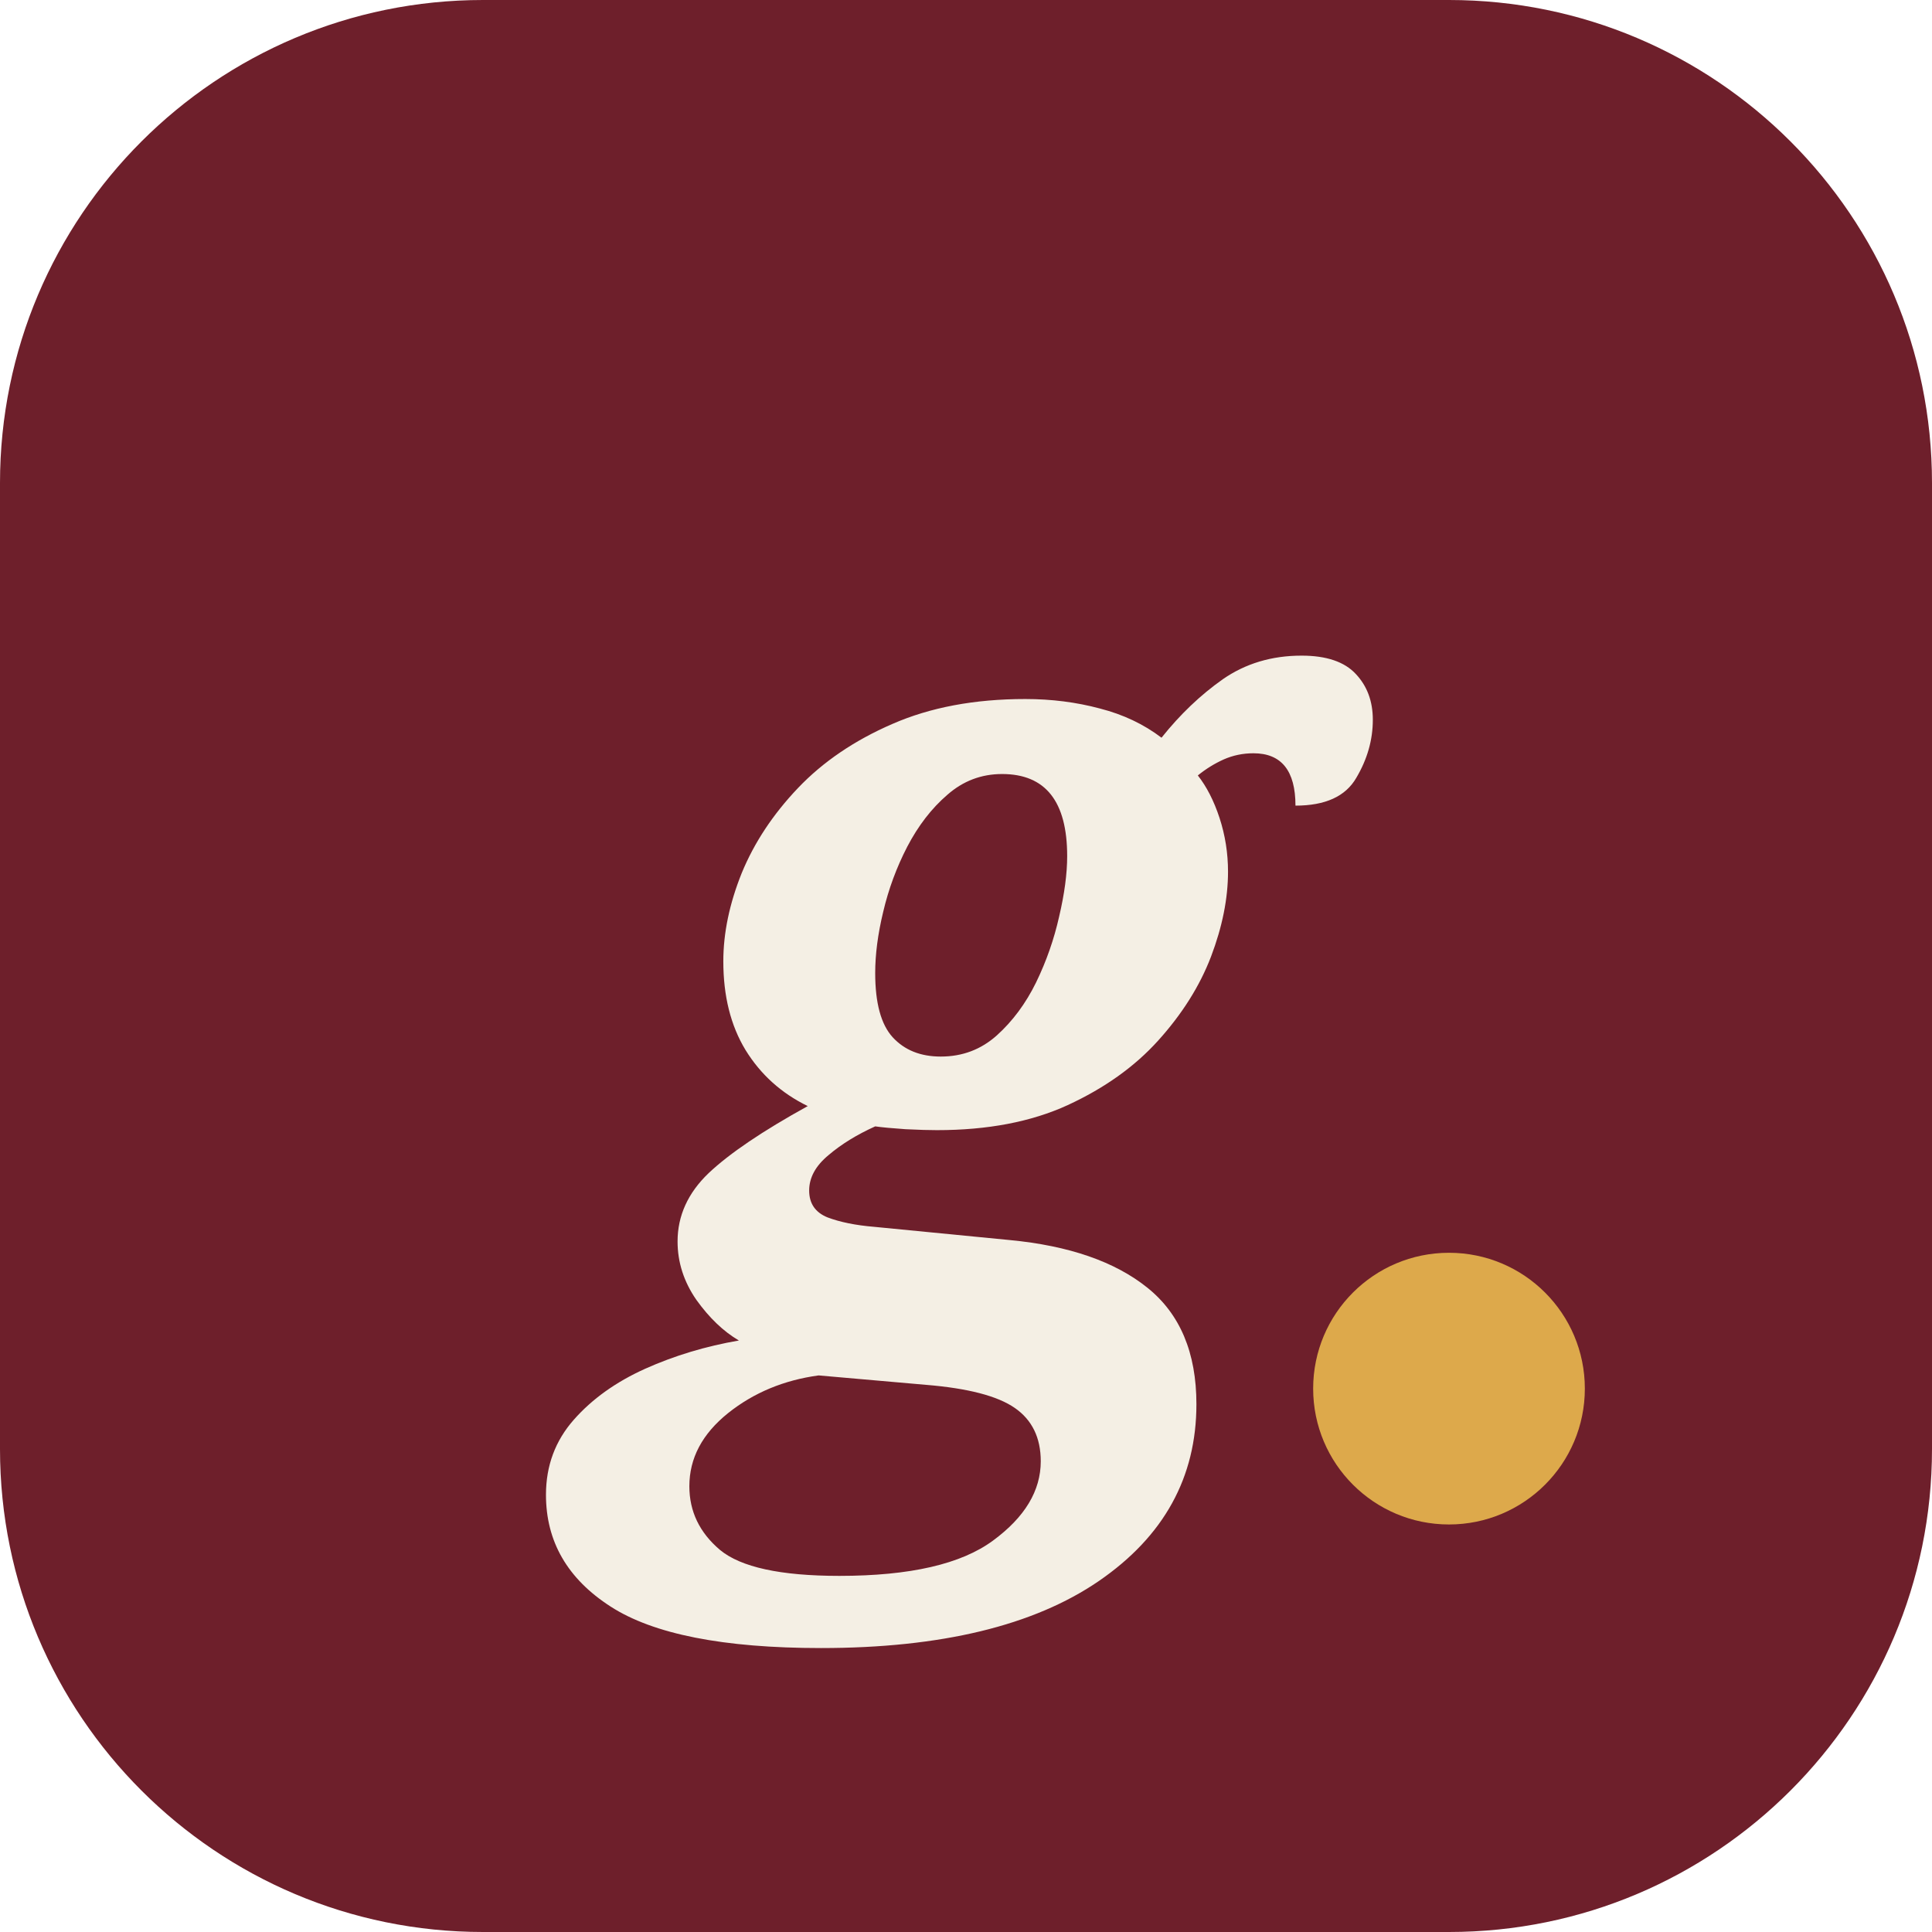
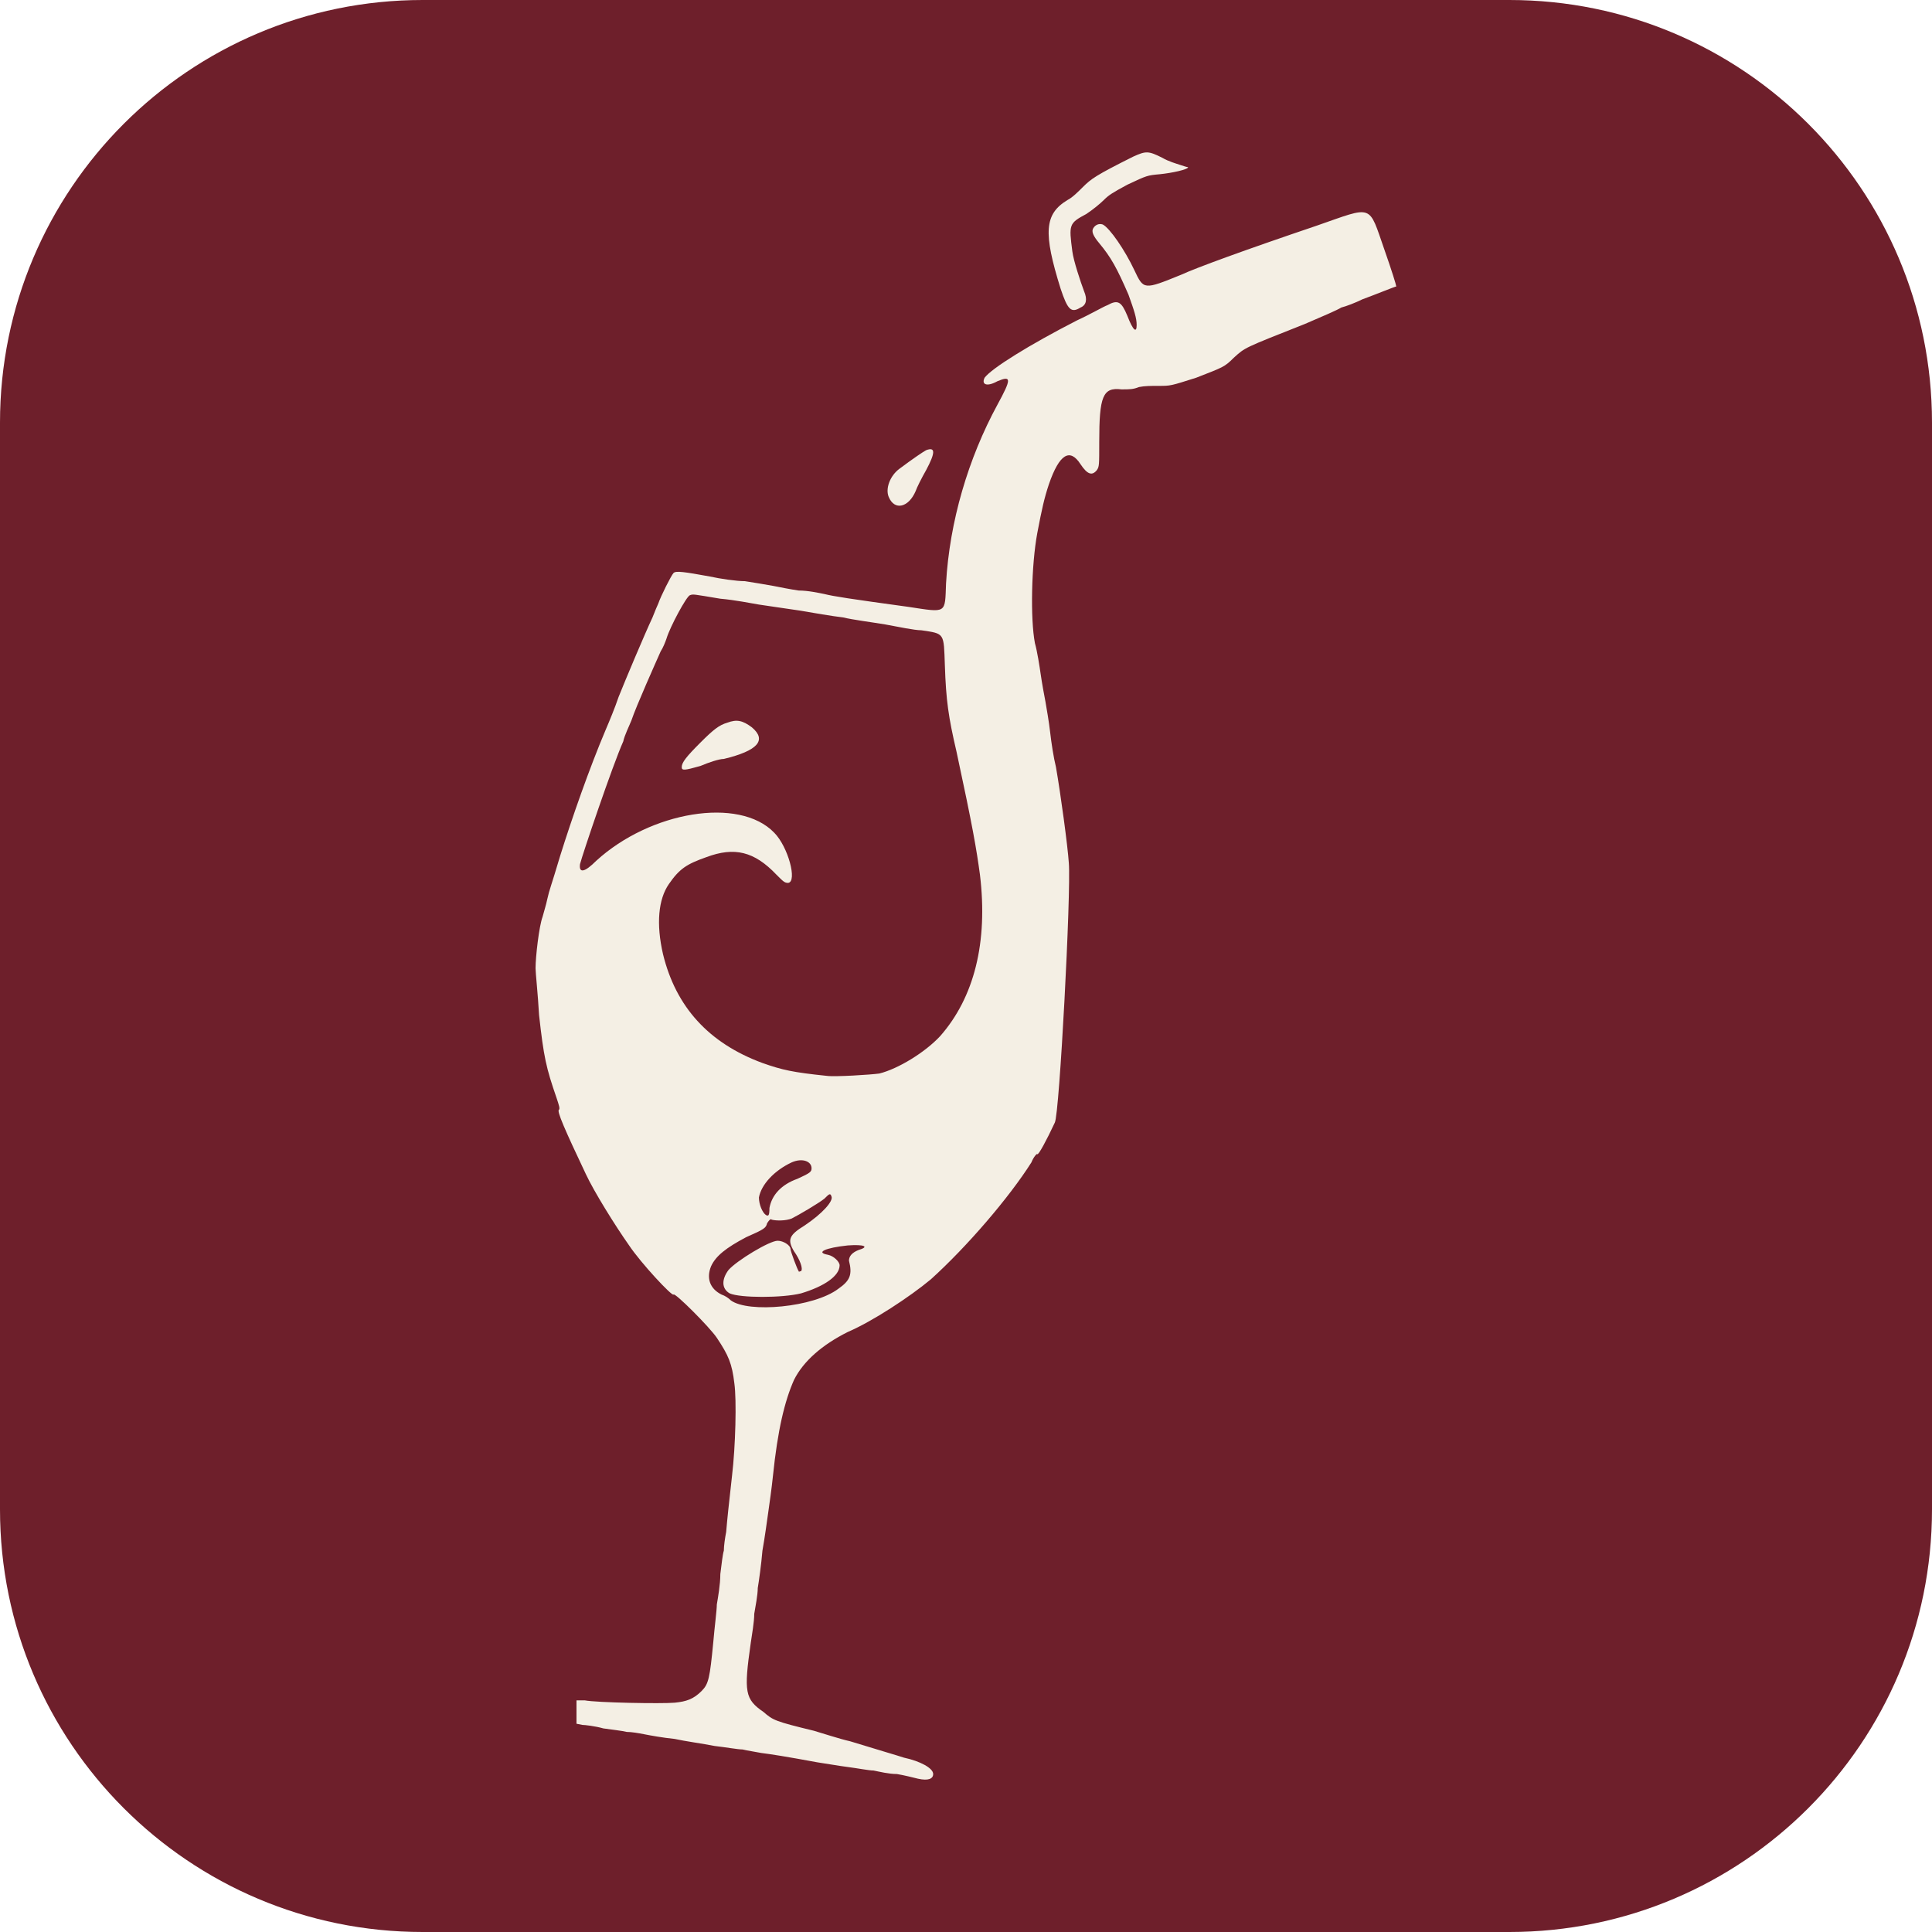
<svg xmlns="http://www.w3.org/2000/svg" viewBox="0 0 64 64">
-   <rect width="64" height="64" rx="16" fill="#6E1F2B" />
-   <text x="32" y="45" text-anchor="middle" font-family="Georgia, serif" font-size="40" font-weight="700" font-style="italic" fill="#F4EFE4">g</text>
-   <circle cx="48" cy="46" r="4.5" fill="#DDA94B" />
+   <rect width="64" height="64" rx="14" fill="#6E1F2B" />
+   <path transform="translate(16.85 3.02) scale(0.03874)" fill="#F4EFE4" fill-rule="evenodd" d="M 534 56 C 502 72 498 75 491 82 C 487 86 482 91 478 93 C 458 105 457 121 472 169 C 478 187 481 190 489 185 C 494 183 495 178 492 171 C 489 163 483 145 482 137 C 479 114 479 113 494 105 C 500 101 506 96 509 93 C 513 89 516 87 529 80 C 546 72 546 72 557 71 C 567 70 581 67 581 65 C 580 65 577 64 574 63 C 571 62 564 60 559 57 C 547 51 545 51 534 56 M 691 115 C 629 136 588 151 575 157 C 543 170 543 170 535 153 C 527 136 514 117 508 114 C 505 113 502 114 500 117 C 498 120 500 124 505 130 C 515 142 520 151 530 174 C 535 188 537 194 537 200 C 537 207 534 205 529 192 C 524 180 521 178 512 183 C 509 184 497 191 486 196 C 445 217 413 237 407 245 C 404 251 409 253 418 248 C 430 243 430 246 418 268 C 393 314 377 368 374 421 C 373 447 375 446 342 441 C 291 434 278 432 270 430 C 265 429 256 427 248 427 C 241 426 231 424 226 423 C 220 422 209 420 202 419 C 195 419 181 417 172 415 C 150 411 143 410 141 412 C 139 414 130 432 128 438 C 127 440 125 445 123 450 C 116 465 100 503 94 518 C 91 527 86 539 83 546 C 69 579 54 622 44 654 C 36 681 35 682 33 691 C 32 696 30 702 29 706 C 26 714 23 740 23 750 C 23 754 25 772 26 790 C 30 826 32 835 41 861 C 43 867 44 870 43 871 C 41 872 48 888 66 926 C 73 941 91 970 103 987 C 113 1002 140 1031 141 1029 C 142 1027 172 1057 178 1066 C 188 1081 191 1088 193 1105 C 195 1119 194 1159 191 1184 C 188 1211 187 1220 186 1232 C 185 1237 184 1244 184 1248 C 183 1251 182 1260 181 1268 C 181 1277 179 1288 178 1294 C 178 1299 176 1314 175 1326 C 172 1357 171 1362 165 1368 C 158 1375 152 1377 142 1378 C 131 1379 75 1378 65 1376 L 58 1376 58 1386 L 58 1396 63 1397 C 65 1397 74 1398 81 1400 C 88 1401 97 1402 101 1403 C 105 1403 111 1404 116 1405 C 121 1406 132 1408 142 1409 C 151 1411 166 1413 176 1415 C 185 1416 196 1418 200 1418 C 204 1419 211 1420 216 1421 C 224 1422 237 1424 264 1429 C 271 1430 282 1432 290 1433 C 298 1434 308 1436 312 1436 C 317 1437 325 1439 332 1439 C 338 1440 346 1442 350 1443 C 359 1445 363 1443 363 1439 C 363 1434 352 1428 338 1425 C 332 1423 318 1419 292 1411 C 283 1409 268 1404 261 1402 C 228 1394 226 1393 218 1386 C 202 1375 201 1369 207 1327 C 208 1320 210 1309 210 1302 C 211 1296 213 1286 213 1280 C 214 1274 216 1260 217 1248 C 219 1237 221 1222 222 1215 C 223 1208 225 1194 226 1184 C 230 1145 236 1120 244 1102 C 252 1086 268 1072 290 1061 C 311 1052 343 1031 361 1016 C 392 988 428 946 447 916 C 449 911 452 908 452 909 C 453 910 460 897 467 882 C 471 875 481 685 479 660 C 478 645 472 601 468 578 C 466 570 464 557 463 548 C 462 539 460 528 459 522 C 458 517 456 506 455 499 C 454 492 452 479 450 472 C 446 451 447 405 452 378 C 456 357 458 348 462 336 C 471 310 480 305 489 319 C 495 328 499 329 503 324 C 505 321 505 320 505 300 C 505 261 508 253 524 255 C 531 255 534 255 539 253 C 544 252 549 252 556 252 C 566 252 566 252 588 245 C 611 236 612 236 620 228 C 630 219 628 220 681 199 C 695 193 709 187 712 185 C 716 184 724 181 730 178 C 741 174 758 167 759 167 C 759 166 755 153 749 136 C 735 96 740 98 691 115 M 357 307 C 355 308 346 314 334 323 C 326 329 322 340 325 347 C 330 359 342 356 348 342 C 349 339 353 331 357 324 C 365 309 365 304 357 307 M 155 431 C 152 432 138 458 135 468 C 134 471 132 476 130 479 C 126 488 109 526 105 538 C 103 543 99 551 98 556 C 89 576 63 653 61 661 C 60 669 65 668 75 658 C 121 616 197 603 227 634 C 239 646 247 676 239 677 C 236 677 235 676 229 670 C 210 650 193 646 169 655 C 152 661 146 665 137 678 C 128 691 126 712 132 738 C 143 783 171 814 217 831 C 234 837 243 839 272 842 C 279 843 310 841 317 840 C 333 836 356 822 369 808 C 398 775 410 728 403 670 C 400 648 397 630 383 565 C 376 535 374 521 373 491 C 372 463 373 464 353 461 C 347 461 333 458 322 456 C 310 454 294 452 286 450 C 277 449 260 446 248 444 C 235 442 220 440 214 439 C 208 438 193 435 181 434 C 157 430 158 430 155 431 M 187 540 C 180 542 175 546 164 557 C 152 569 148 574 148 578 C 148 581 150 581 164 577 C 171 574 180 571 184 571 C 213 564 221 555 208 544 C 200 538 195 537 187 540 M 242 916 C 227 923 216 935 214 946 C 214 952 217 959 220 961 C 222 962 223 962 223 955 C 225 944 233 935 247 930 C 258 925 259 924 259 921 C 259 915 251 912 242 916 M 270 947 C 265 951 248 961 242 964 C 237 966 229 966 225 965 C 224 964 223 965 221 968 C 220 972 219 973 203 980 C 186 989 177 996 173 1005 C 169 1015 172 1024 182 1029 C 185 1030 188 1032 190 1034 C 205 1045 261 1040 282 1024 C 292 1017 294 1012 291 1000 C 291 996 294 993 299 991 C 309 988 304 986 290 987 C 271 989 262 993 273 995 C 278 996 283 1001 283 1004 C 283 1013 270 1022 250 1028 C 234 1032 198 1032 189 1028 C 182 1024 182 1016 188 1008 C 195 1000 223 983 230 983 C 235 983 241 987 241 990 C 241 992 247 1008 248 1009 C 248 1010 249 1009 250 1009 C 252 1007 249 999 244 992 C 238 982 240 978 253 970 C 268 960 278 949 276 945 C 275 942 274 943 270 947" />
</svg>
